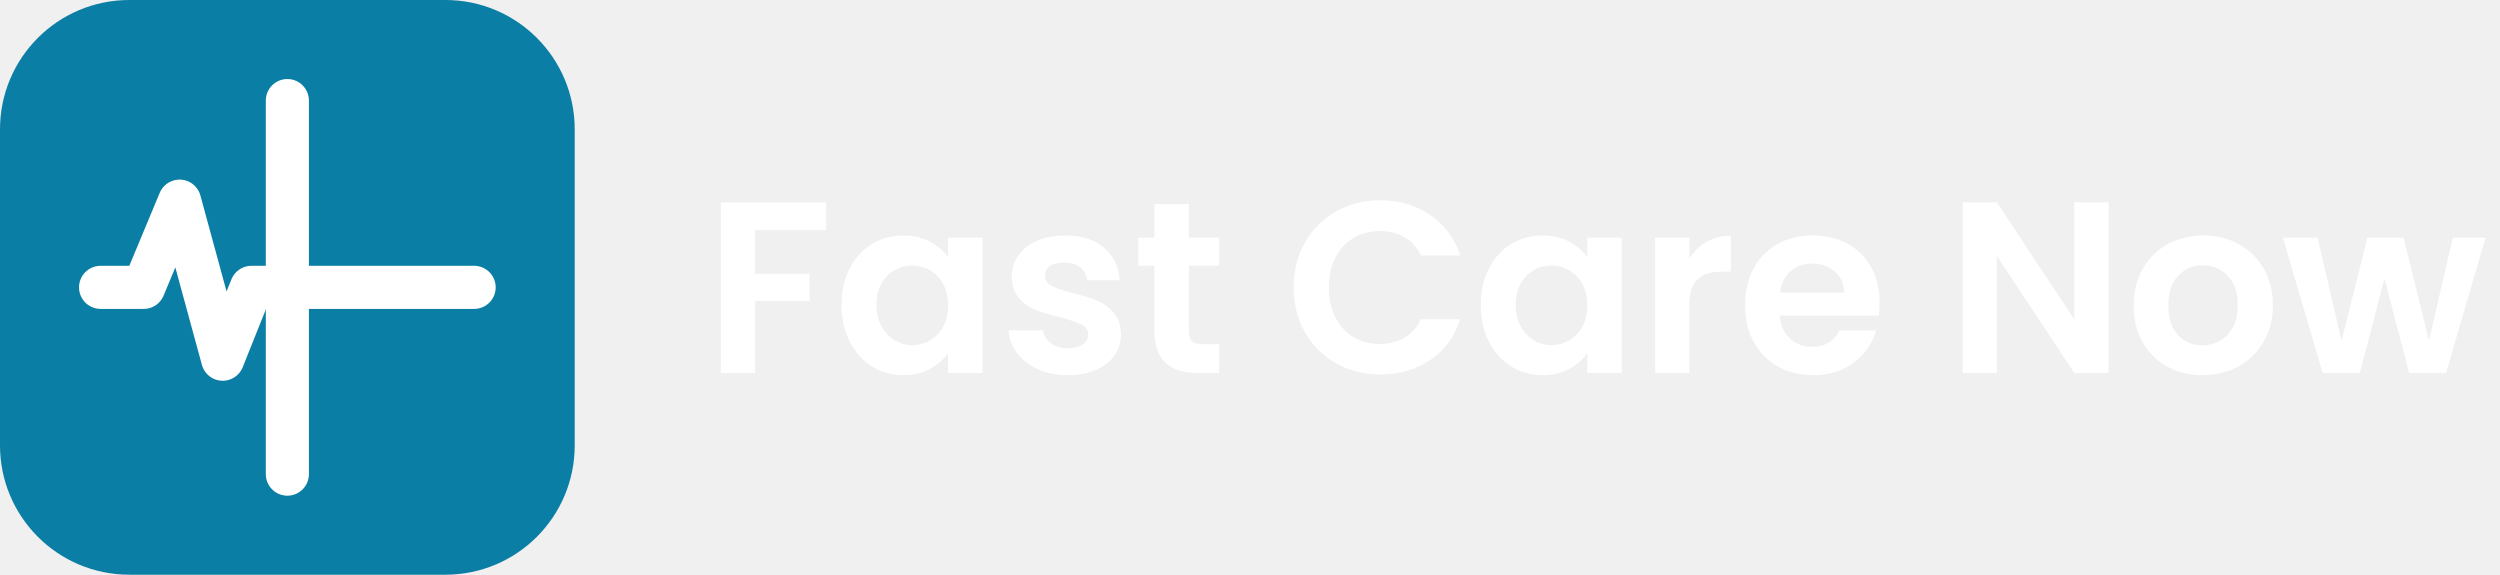
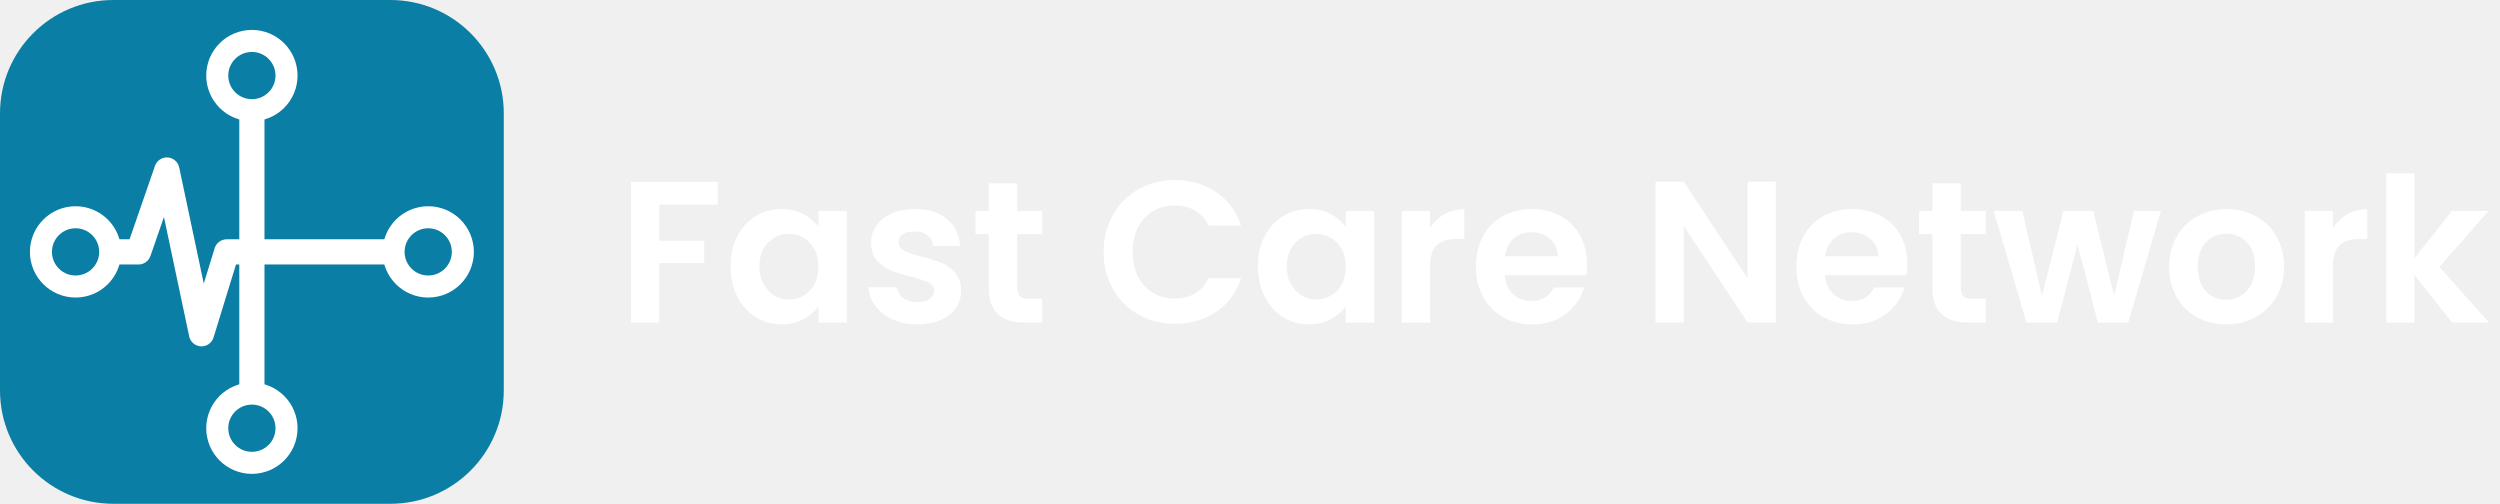
- <svg xmlns="http://www.w3.org/2000/svg" viewBox="0 0 348 80" width="348" height="80" role="img">
+ <svg xmlns="http://www.w3.org/2000/svg" viewBox="0 0 397 80" width="397" height="80" role="img">
  <g>
    <rect width="80" height="80" rx="18" fill="#0A7EA4" />
-     <path d="M40 14 V66" fill="none" stroke="#FFFFFF" stroke-width="6" stroke-linecap="round" />
-     <path d="M14 40 H20 L25 28 L31 50 L35 40 H66" fill="none" stroke="#FFFFFF" stroke-width="6" stroke-linecap="round" stroke-linejoin="round" />
+     <path d="M40 18 V62" fill="none" stroke="#FFFFFF" stroke-width="4" stroke-linecap="round" />
+     <path d="M18 40 H22 L26.5 27 L32 53 L36 40 H62" fill="none" stroke="#FFFFFF" stroke-width="4" stroke-linecap="round" stroke-linejoin="round" />
+     <circle cx="40" cy="12" r="5.5" fill="#0A7EA4" stroke="#FFFFFF" stroke-width="3.5" />
+     <circle cx="40" cy="68" r="5.5" fill="#0A7EA4" stroke="#FFFFFF" stroke-width="3.5" />
+     <circle cx="12" cy="40" r="5.5" fill="#0A7EA4" stroke="#FFFFFF" stroke-width="3.5" />
+     <circle cx="68" cy="40" r="5.5" fill="#0A7EA4" stroke="#FFFFFF" stroke-width="3.5" />
  </g>
-   <g transform="translate(98,51.92)" fill="#FFFFFF">
-     <path transform="translate(0.00,0) scale(0.034,-0.034)" d="M500 698V585H209V406H432V295H209V0H69V698Z" />
-     <path transform="translate(18.02,0) scale(0.034,-0.034)" d="M286 563Q348 563 394.5 538.0Q441 513 469 475V554H610V0H469V81Q442 42 394.5 16.5Q347 -9 285 -9Q215 -9 157.5 27.0Q100 63 66.5 128.5Q33 194 33 279Q33 363 66.5 428.0Q100 493 157.5 528.0Q215 563 286 563ZM322 440Q283 440 250.0 421.0Q217 402 196.5 365.5Q176 329 176 279Q176 229 196.5 191.5Q217 154 250.5 134.0Q284 114 322 114Q361 114 395.0 133.5Q429 153 449.0 189.5Q469 226 469 277Q469 328 449.0 364.5Q429 401 395.0 420.5Q361 440 322 440Z" />
-     <path transform="translate(41.07,0) scale(0.034,-0.034)" d="M39 175H180Q184 143 211.5 122.0Q239 101 280 101Q320 101 342.5 117.0Q365 133 365 158Q365 185 337.5 198.5Q310 212 250 228Q188 243 148.5 259.0Q109 275 80.5 308.0Q52 341 52 397Q52 443 78.5 481.0Q105 519 154.5 541.0Q204 563 271 563Q370 563 429.0 513.5Q488 464 494 380H360Q357 413 332.5 432.5Q308 452 267 452Q229 452 208.5 438.0Q188 424 188 399Q188 371 216.0 356.5Q244 342 303 327Q363 312 402.0 296.0Q441 280 469.5 246.5Q498 213 499 158Q499 110 472.5 72.0Q446 34 396.5 12.5Q347 -9 281 -9Q213 -9 159.0 15.5Q105 40 73.5 82.0Q42 124 39 175Z" />
-     <path transform="translate(59.60,0) scale(0.034,-0.034)" d="M232 439V171Q232 143 245.5 130.5Q259 118 291 118H356V0H268Q91 0 91 172V439H25V554H91V691H232V554H356V439Z" />
-     <path transform="translate(80.89,0) scale(0.034,-0.034)" d="M389 707Q506 707 594.0 647.0Q682 587 717 481H556Q532 531 488.5 556.0Q445 581 388 581Q327 581 279.5 552.5Q232 524 205.5 472.0Q179 420 179 350Q179 281 205.5 228.5Q232 176 279.5 147.5Q327 119 388 119Q445 119 488.5 144.5Q532 170 556 220H717Q682 113 594.5 53.5Q507 -6 389 -6Q289 -6 208.5 39.5Q128 85 81.5 166.0Q35 247 35 350Q35 453 81.5 534.5Q128 616 208.5 661.5Q289 707 389 707Z" />
-     <path transform="translate(107.00,0) scale(0.034,-0.034)" d="M286 563Q348 563 394.5 538.0Q441 513 469 475V554H610V0H469V81Q442 42 394.5 16.5Q347 -9 285 -9Q215 -9 157.5 27.0Q100 63 66.5 128.5Q33 194 33 279Q33 363 66.5 428.0Q100 493 157.5 528.0Q215 563 286 563ZM322 440Q283 440 250.0 421.0Q217 402 196.5 365.5Q176 329 176 279Q176 229 196.5 191.5Q217 154 250.5 134.0Q284 114 322 114Q361 114 395.0 133.5Q429 153 449.0 189.5Q469 226 469 277Q469 328 449.0 364.5Q429 401 395.0 420.5Q361 440 322 440Z" />
-     <path transform="translate(130.05,0) scale(0.034,-0.034)" d="M379 562V415H342Q276 415 242.5 384.0Q209 353 209 276V0H69V554H209V468Q236 512 279.5 537.0Q323 562 379 562Z" />
-     <path transform="translate(143.79,0) scale(0.034,-0.034)" d="M580 235H175Q180 175 217.0 141.0Q254 107 308 107Q386 107 419 174H570Q546 94 478.0 42.5Q410 -9 311 -9Q231 -9 167.5 26.5Q104 62 68.5 127.0Q33 192 33 277Q33 363 68.0 428.0Q103 493 166.0 528.0Q229 563 311 563Q390 563 452.5 529.0Q515 495 549.5 432.5Q584 370 584 289Q584 259 580 235ZM439 329Q438 383 400.0 415.5Q362 448 307 448Q255 448 219.5 416.5Q184 385 176 329Z" />
-     <path transform="translate(172.86,0) scale(0.034,-0.034)" d="M666 0H526L209 479V0H69V699H209L526 219V699H666Z" />
-     <path transform="translate(197.85,0) scale(0.034,-0.034)" d="M34 277Q34 362 71.5 427.0Q109 492 174.0 527.5Q239 563 319 563Q399 563 464.0 527.5Q529 492 566.5 427.0Q604 362 604 277Q604 192 565.5 127.0Q527 62 461.5 26.5Q396 -9 315 -9Q235 -9 171.0 26.5Q107 62 70.5 127.0Q34 192 34 277ZM460 277Q460 356 418.5 398.5Q377 441 317 441Q257 441 216.5 398.5Q176 356 176 277Q176 198 215.5 155.5Q255 113 315 113Q353 113 386.5 131.5Q420 150 440.0 187.0Q460 224 460 277Z" />
-     <path transform="translate(219.54,0) scale(0.034,-0.034)" d="M837 554 675 0H524L423 387L322 0H170L7 554H149L247 132L353 554H501L605 133L703 554Z" />
+   <g transform="translate(98,51.22)" fill="#FFFFFF">
+     <path transform="translate(0.00,0) scale(0.032,-0.032)" d="M500 698V585H209V406H432V295H209V0H69V698Z" />
+     <path transform="translate(16.96,0) scale(0.032,-0.032)" d="M286 563Q348 563 394.5 538.0Q441 513 469 475V554H610V0H469V81Q442 42 394.5 16.5Q347 -9 285 -9Q215 -9 157.5 27.0Q100 63 66.5 128.5Q33 194 33 279Q33 363 66.5 428.0Q100 493 157.5 528.0Q215 563 286 563ZM322 440Q283 440 250.0 421.0Q217 402 196.5 365.5Q176 329 176 279Q176 229 196.5 191.5Q217 154 250.5 134.0Q284 114 322 114Q361 114 395.0 133.5Q429 153 449.0 189.5Q469 226 469 277Q469 328 449.0 364.5Q429 401 395.0 420.5Q361 440 322 440Z" />
+     <path transform="translate(38.66,0) scale(0.032,-0.032)" d="M39 175H180Q184 143 211.5 122.0Q239 101 280 101Q320 101 342.5 117.0Q365 133 365 158Q365 185 337.5 198.5Q310 212 250 228Q188 243 148.5 259.0Q109 275 80.5 308.0Q52 341 52 397Q52 443 78.5 481.0Q105 519 154.5 541.0Q204 563 271 563Q370 563 429.0 513.5Q488 464 494 380H360Q357 413 332.5 432.5Q308 452 267 452Q229 452 208.5 438.0Q188 424 188 399Q188 371 216.0 356.5Q244 342 303 327Q363 312 402.0 296.0Q441 280 469.5 246.5Q498 213 499 158Q499 110 472.5 72.0Q446 34 396.5 12.5Q347 -9 281 -9Q213 -9 159.0 15.5Q105 40 73.5 82.0Q42 124 39 175Z" />
+     <path transform="translate(56.10,0) scale(0.032,-0.032)" d="M232 439V171Q232 143 245.5 130.5Q259 118 291 118H356V0H268Q91 0 91 172V439H25V554H91V691H232V554H356V439Z" />
+     <path transform="translate(76.13,0) scale(0.032,-0.032)" d="M389 707Q506 707 594.0 647.0Q682 587 717 481H556Q532 531 488.5 556.0Q445 581 388 581Q327 581 279.5 552.5Q232 524 205.5 472.0Q179 420 179 350Q179 281 205.5 228.5Q232 176 279.5 147.5Q327 119 388 119Q445 119 488.5 144.5Q532 170 556 220H717Q682 113 594.5 53.5Q507 -6 389 -6Q289 -6 208.5 39.5Q128 85 81.5 166.0Q35 247 35 350Q35 453 81.5 534.5Q128 616 208.5 661.5Q289 707 389 707Z" />
+     <path transform="translate(100.70,0) scale(0.032,-0.032)" d="M286 563Q348 563 394.5 538.0Q441 513 469 475V554H610V0H469V81Q442 42 394.5 16.5Q347 -9 285 -9Q215 -9 157.5 27.0Q100 63 66.5 128.5Q33 194 33 279Q33 363 66.5 428.0Q100 493 157.5 528.0Q215 563 286 563ZM322 440Q283 440 250.0 421.0Q217 402 196.5 365.5Q176 329 176 279Q176 229 196.5 191.5Q217 154 250.5 134.0Q284 114 322 114Q361 114 395.0 133.5Q429 153 449.0 189.5Q469 226 469 277Q469 328 449.0 364.5Q429 401 395.0 420.5Q361 440 322 440Z" />
+     <path transform="translate(122.40,0) scale(0.032,-0.032)" d="M379 562V415H342Q276 415 242.5 384.0Q209 353 209 276V0H69V554H209V468Q236 512 279.5 537.0Q323 562 379 562Z" />
+     <path transform="translate(135.33,0) scale(0.032,-0.032)" d="M580 235H175Q180 175 217.0 141.0Q254 107 308 107Q386 107 419 174H570Q546 94 478.0 42.5Q410 -9 311 -9Q231 -9 167.5 26.5Q104 62 68.5 127.0Q33 192 33 277Q33 363 68.0 428.0Q103 493 166.0 528.0Q229 563 311 563Q390 563 452.5 529.0Q515 495 549.5 432.5Q584 370 584 289Q584 259 580 235ZM439 329Q438 383 400.0 415.5Q362 448 307 448Q255 448 219.5 416.5Q184 385 176 329Z" />
+     <path transform="translate(162.69,0) scale(0.032,-0.032)" d="M666 0H526L209 479V0H69V699H209L526 219V699H666Z" />
+     <path transform="translate(186.21,0) scale(0.032,-0.032)" d="M580 235H175Q180 175 217.0 141.0Q254 107 308 107Q386 107 419 174H570Q546 94 478.0 42.5Q410 -9 311 -9Q231 -9 167.5 26.5Q104 62 68.5 127.0Q33 192 33 277Q33 363 68.0 428.0Q103 493 166.0 528.0Q229 563 311 563Q390 563 452.5 529.0Q515 495 549.5 432.5Q584 370 584 289Q584 259 580 235ZM439 329Q438 383 400.0 415.5Q362 448 307 448Q255 448 219.5 416.5Q184 385 176 329Z" />
+     <path transform="translate(205.95,0) scale(0.032,-0.032)" d="M232 439V171Q232 143 245.5 130.5Q259 118 291 118H356V0H268Q91 0 91 172V439H25V554H91V691H232V554H356V439Z" />
+     <path transform="translate(218.37,0) scale(0.032,-0.032)" d="M837 554 675 0H524L423 387L322 0H170L7 554H149L247 132L353 554H501L605 133L703 554Z" />
+     <path transform="translate(245.38,0) scale(0.032,-0.032)" d="M34 277Q34 362 71.5 427.0Q109 492 174.0 527.5Q239 563 319 563Q399 563 464.0 527.5Q529 492 566.5 427.0Q604 362 604 277Q604 192 565.5 127.0Q527 62 461.5 26.5Q396 -9 315 -9Q235 -9 171.0 26.5Q107 62 70.5 127.0Q34 192 34 277ZM460 277Q460 356 418.5 398.5Q377 441 317 441Q257 441 216.5 398.5Q176 356 176 277Q176 198 215.5 155.5Q255 113 315 113Q353 113 386.5 131.5Q420 150 440.0 187.0Q460 224 460 277Z" />
+     <path transform="translate(265.79,0) scale(0.032,-0.032)" d="M379 562V415H342Q276 415 242.5 384.0Q209 353 209 276V0H69V554H209V468Q236 512 279.5 537.0Q323 562 379 562Z" />
+     <path transform="translate(278.72,0) scale(0.032,-0.032)" d="M397 0 209 236V0H69V740H209V319L395 554H577L333 276L579 0Z" />
  </g>
</svg>
